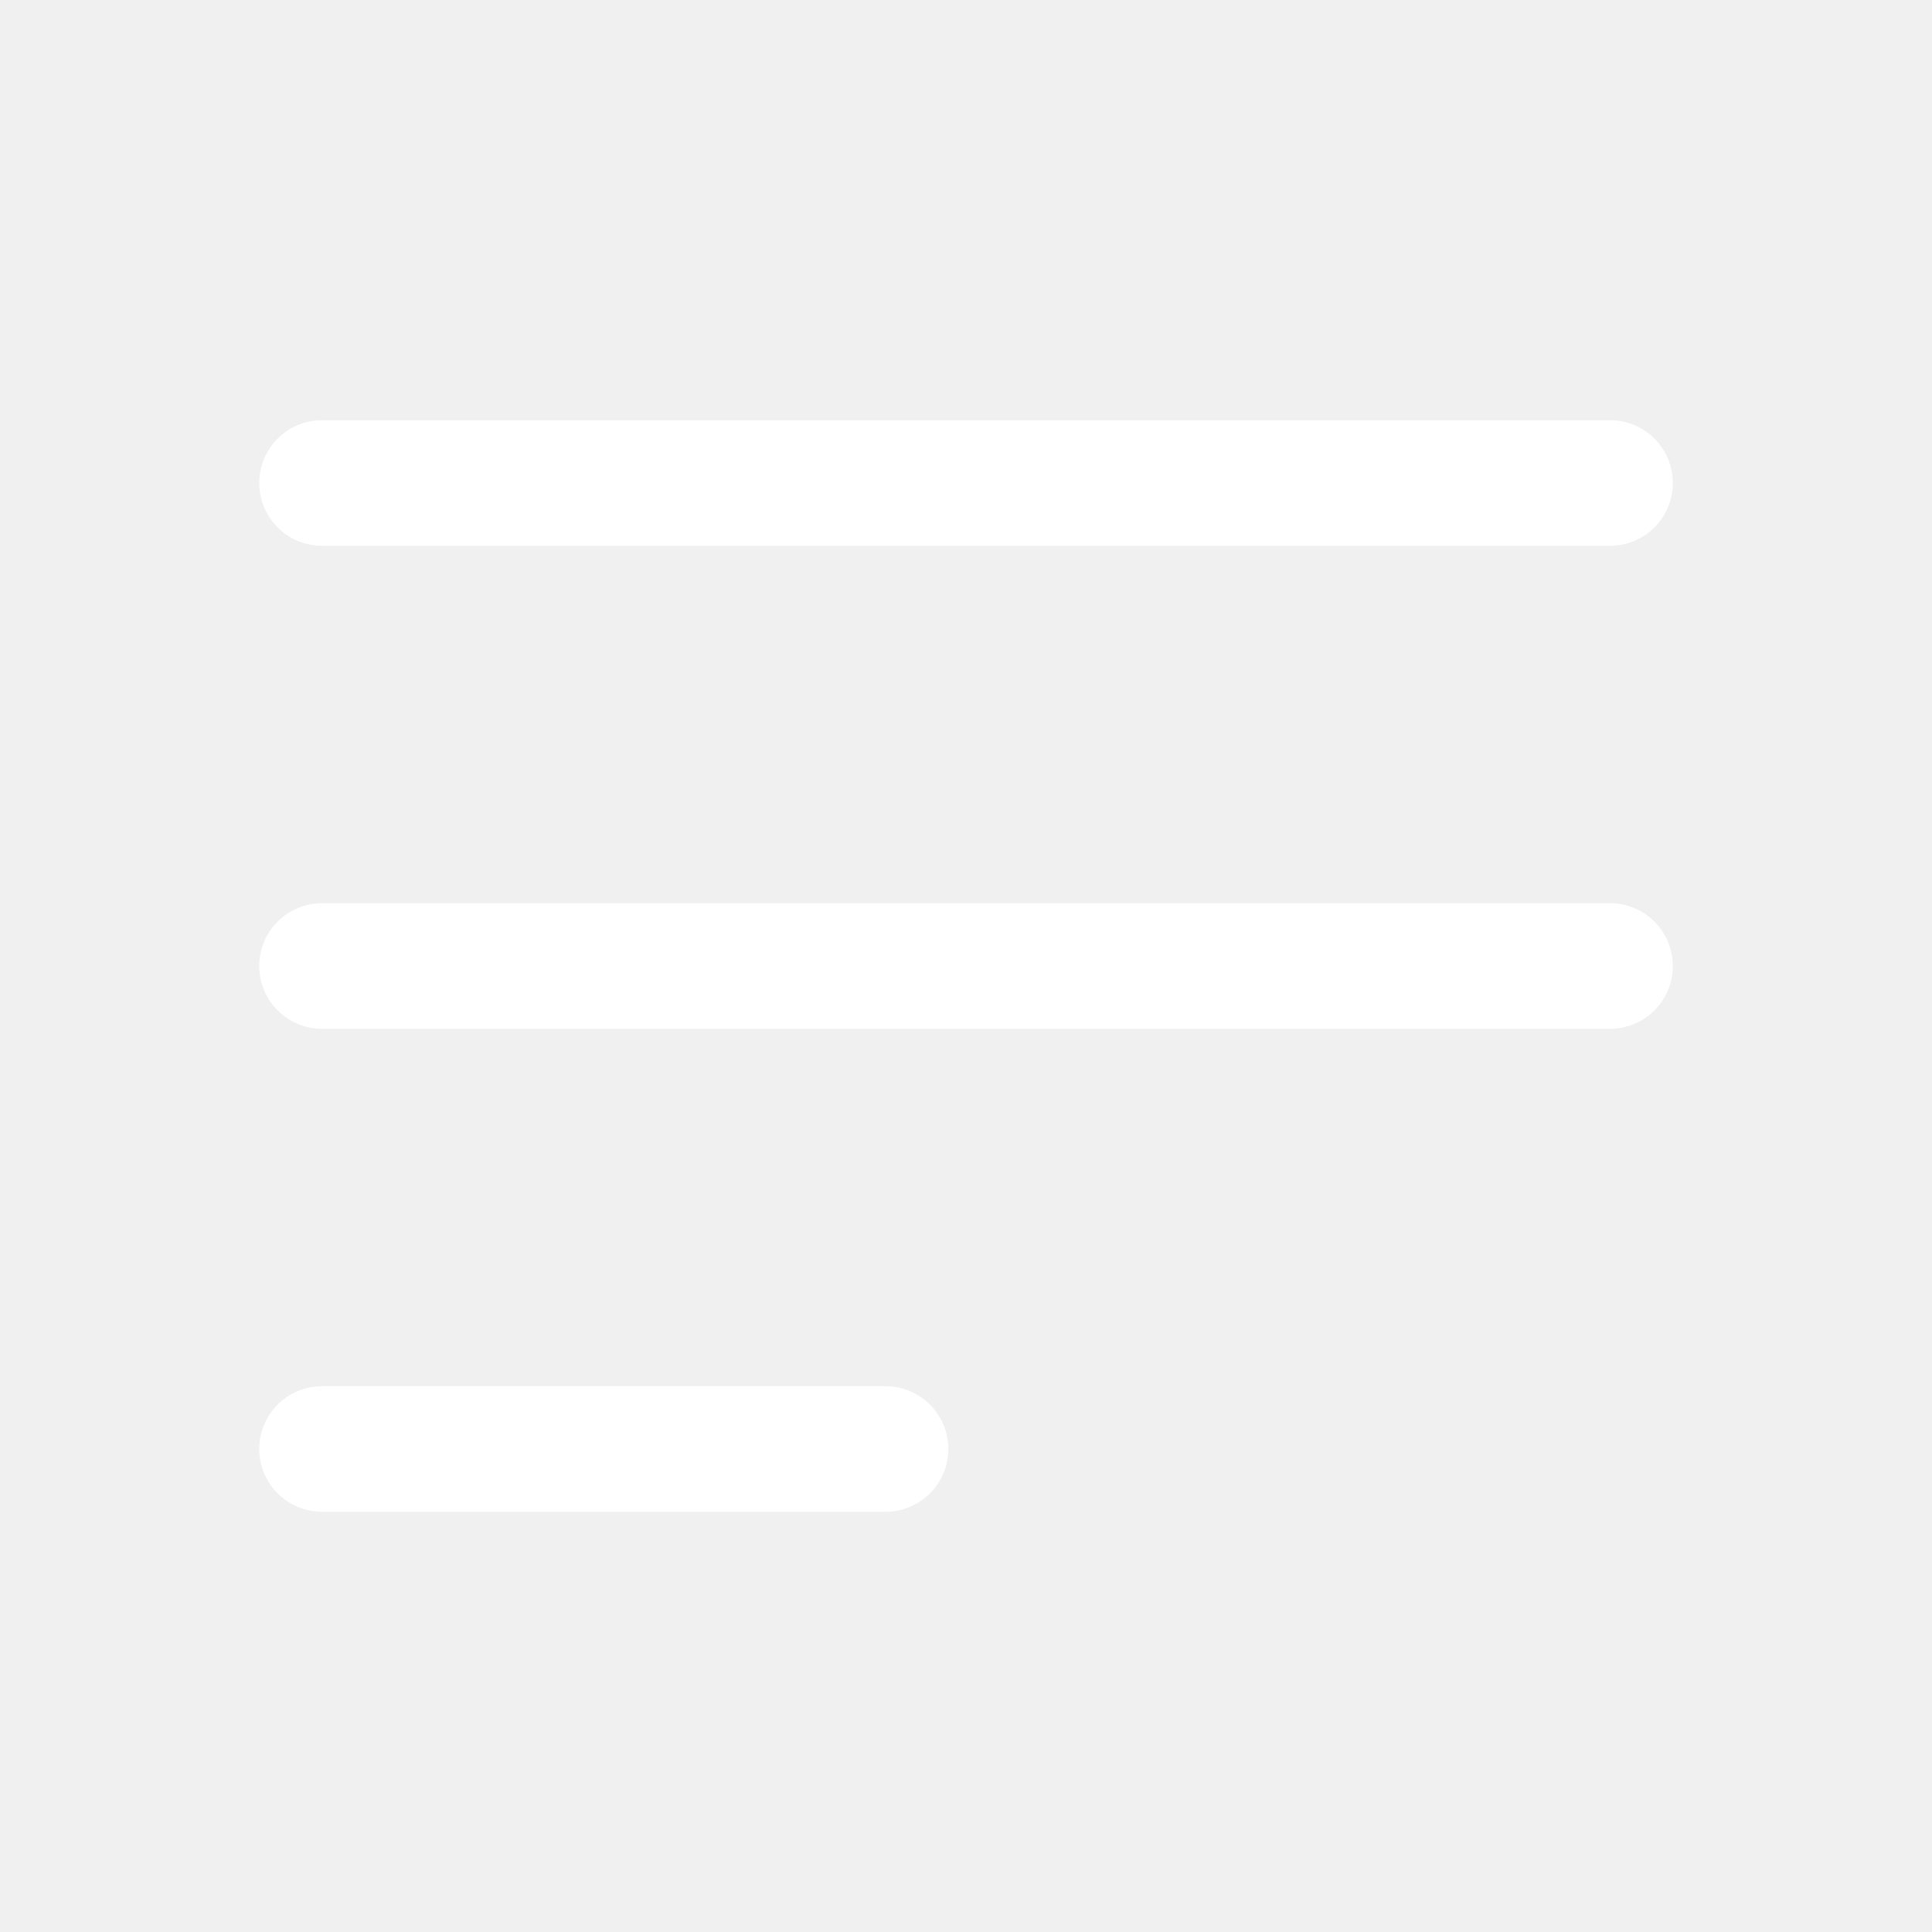
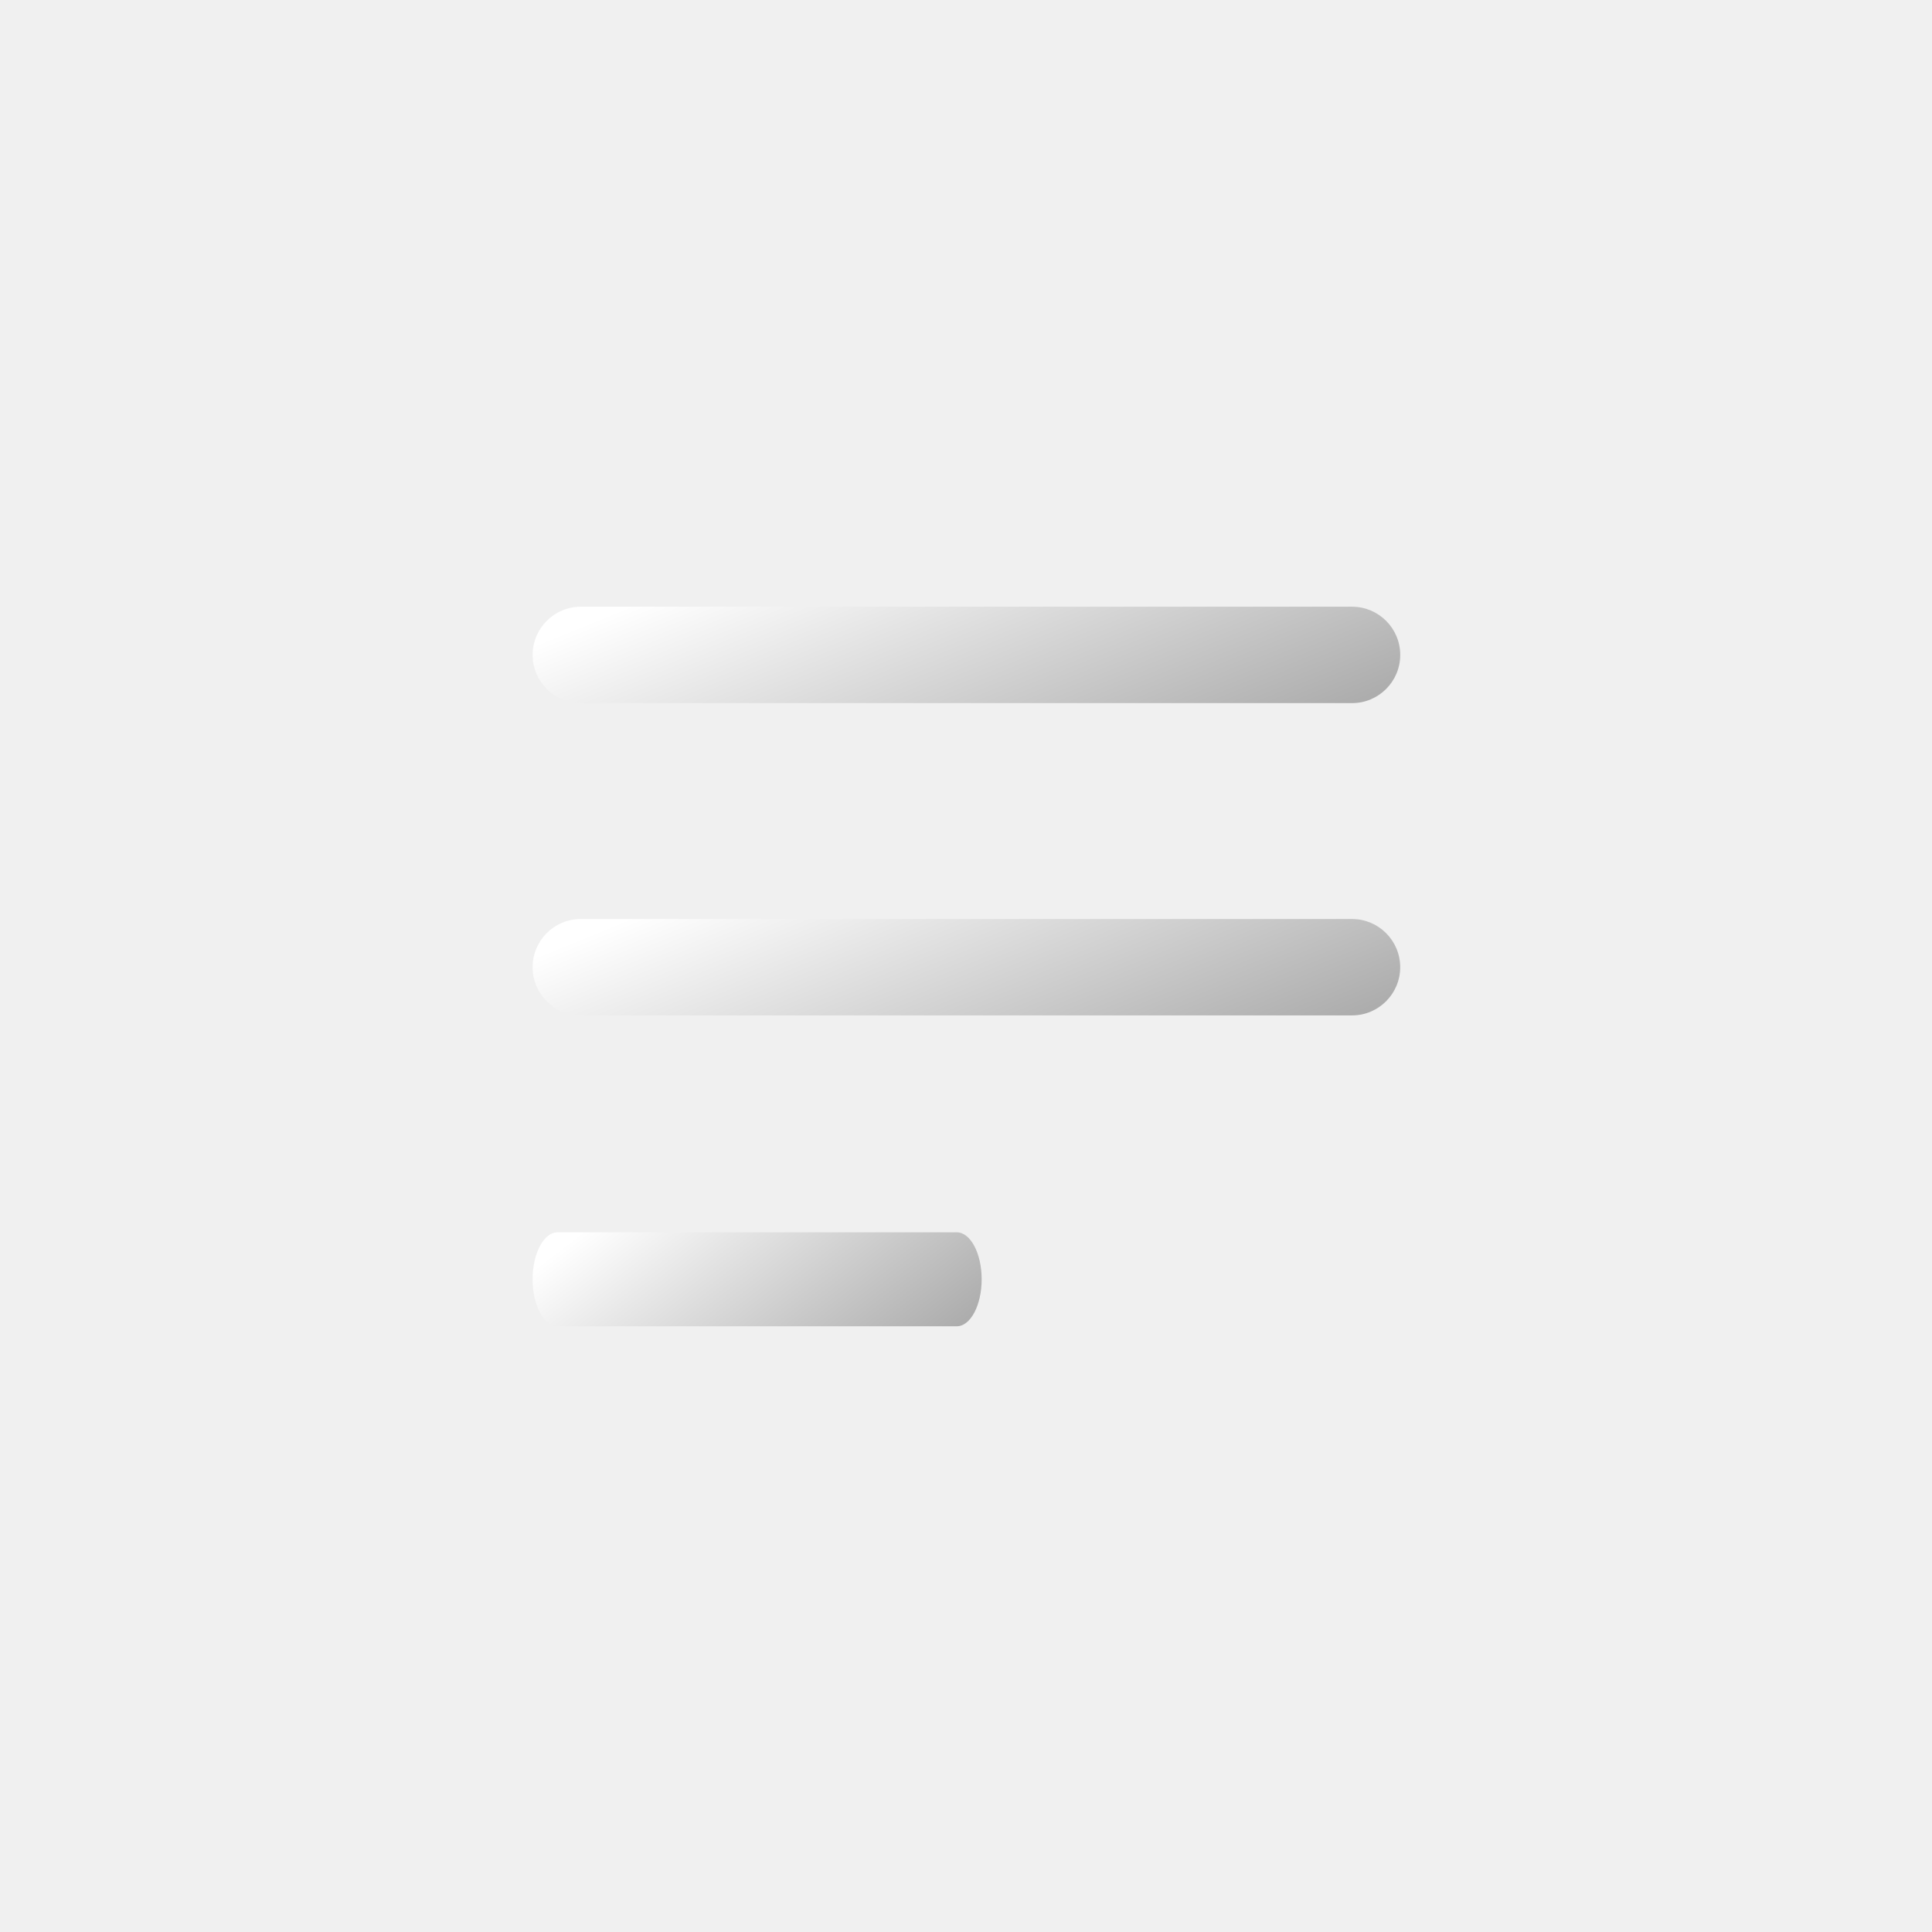
- <svg xmlns="http://www.w3.org/2000/svg" width="40" height="40" viewBox="0 0 40 40" fill="none">
-   <path d="M6.667 10H33.334M6.667 20H33.334M6.667 30H18.334" stroke="white" stroke-width="2.6" stroke-linecap="round" stroke-linejoin="round" />
+ <svg xmlns="http://www.w3.org/2000/svg" width="40" height="40" viewBox="0 0 185 185" fill="none">
+   <path fill-rule="evenodd" clip-rule="evenodd" d="M134.08 62.712C134.08 65.261 132.013 67.327 129.464 67.327L55.618 67.327C53.069 67.327 51.003 65.261 51.003 62.712C51.003 60.163 53.069 58.096 55.618 58.096L129.464 58.096C132.013 58.096 134.08 60.163 134.08 62.712Z" fill="url(#paint0_linear_27_1425)" />
+   <path fill-rule="evenodd" clip-rule="evenodd" d="M134.077 92.615C134.077 95.164 132.01 97.231 129.461 97.231L55.615 97.231C53.066 97.231 51 95.164 51 92.615C51 90.066 53.066 88 55.615 88L129.461 88C132.01 88 134.077 90.066 134.077 92.615Z" fill="url(#paint1_linear_27_1425)" />
+   <path fill-rule="evenodd" clip-rule="evenodd" d="M94 122.5C94 124.985 92.93 127 91.611 127L53.389 127C52.069 127 51 124.985 51 122.5C51 120.015 52.069 118 53.389 118L91.611 118C92.93 118 94 120.015 94 122.5Z" fill="url(#paint2_linear_27_1425)" />
+   <defs>
+     <linearGradient id="paint0_linear_27_1425" x1="324.5" y1="67" x2="283.838" y2="-32.948" gradientUnits="userSpaceOnUse">
+       <stop />
+       <stop offset="1" stop-color="white" />
+     </linearGradient>
+     <linearGradient id="paint1_linear_27_1425" x1="324.497" y1="96.904" x2="283.835" y2="-3.044" gradientUnits="userSpaceOnUse">
+       <stop />
+       <stop offset="1" stop-color="white" />
+     </linearGradient>
+     <linearGradient id="paint2_linear_27_1425" x1="192.561" y1="126.681" x2="137.724" y2="55.127" gradientUnits="userSpaceOnUse">
+       <stop />
+       <stop offset="1" stop-color="white" />
+     </linearGradient>
+   </defs>
</svg>
